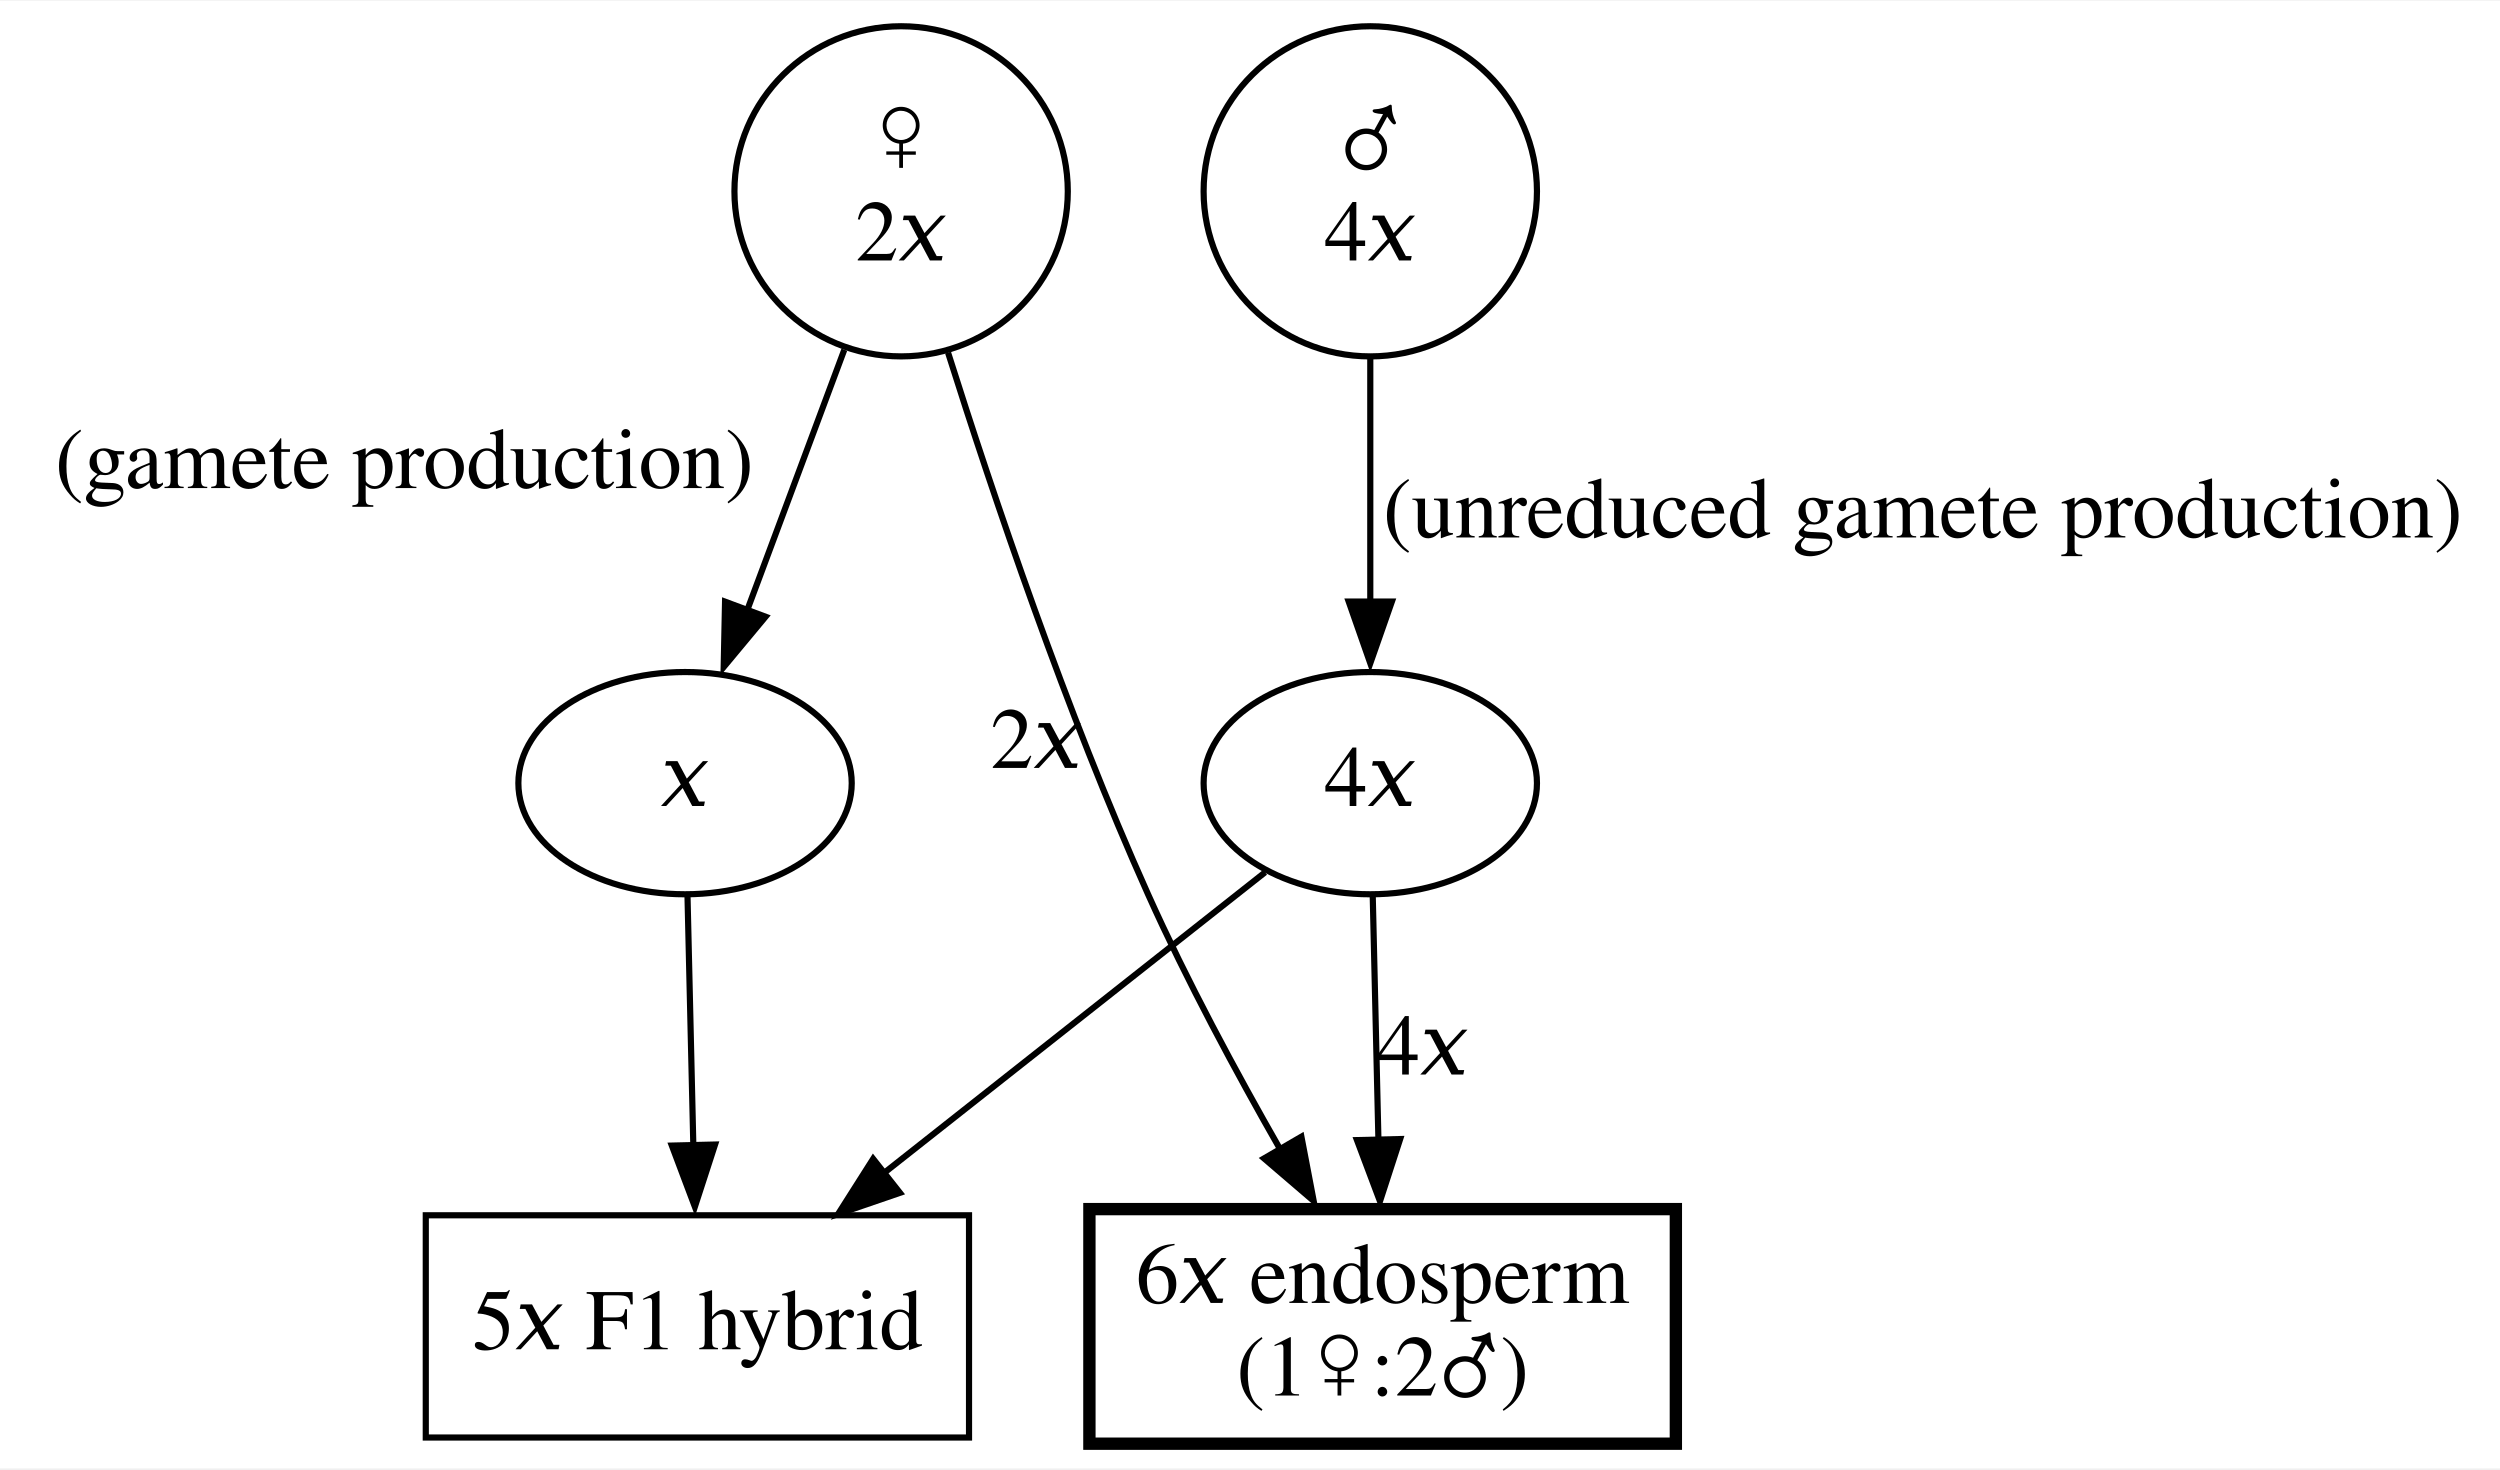
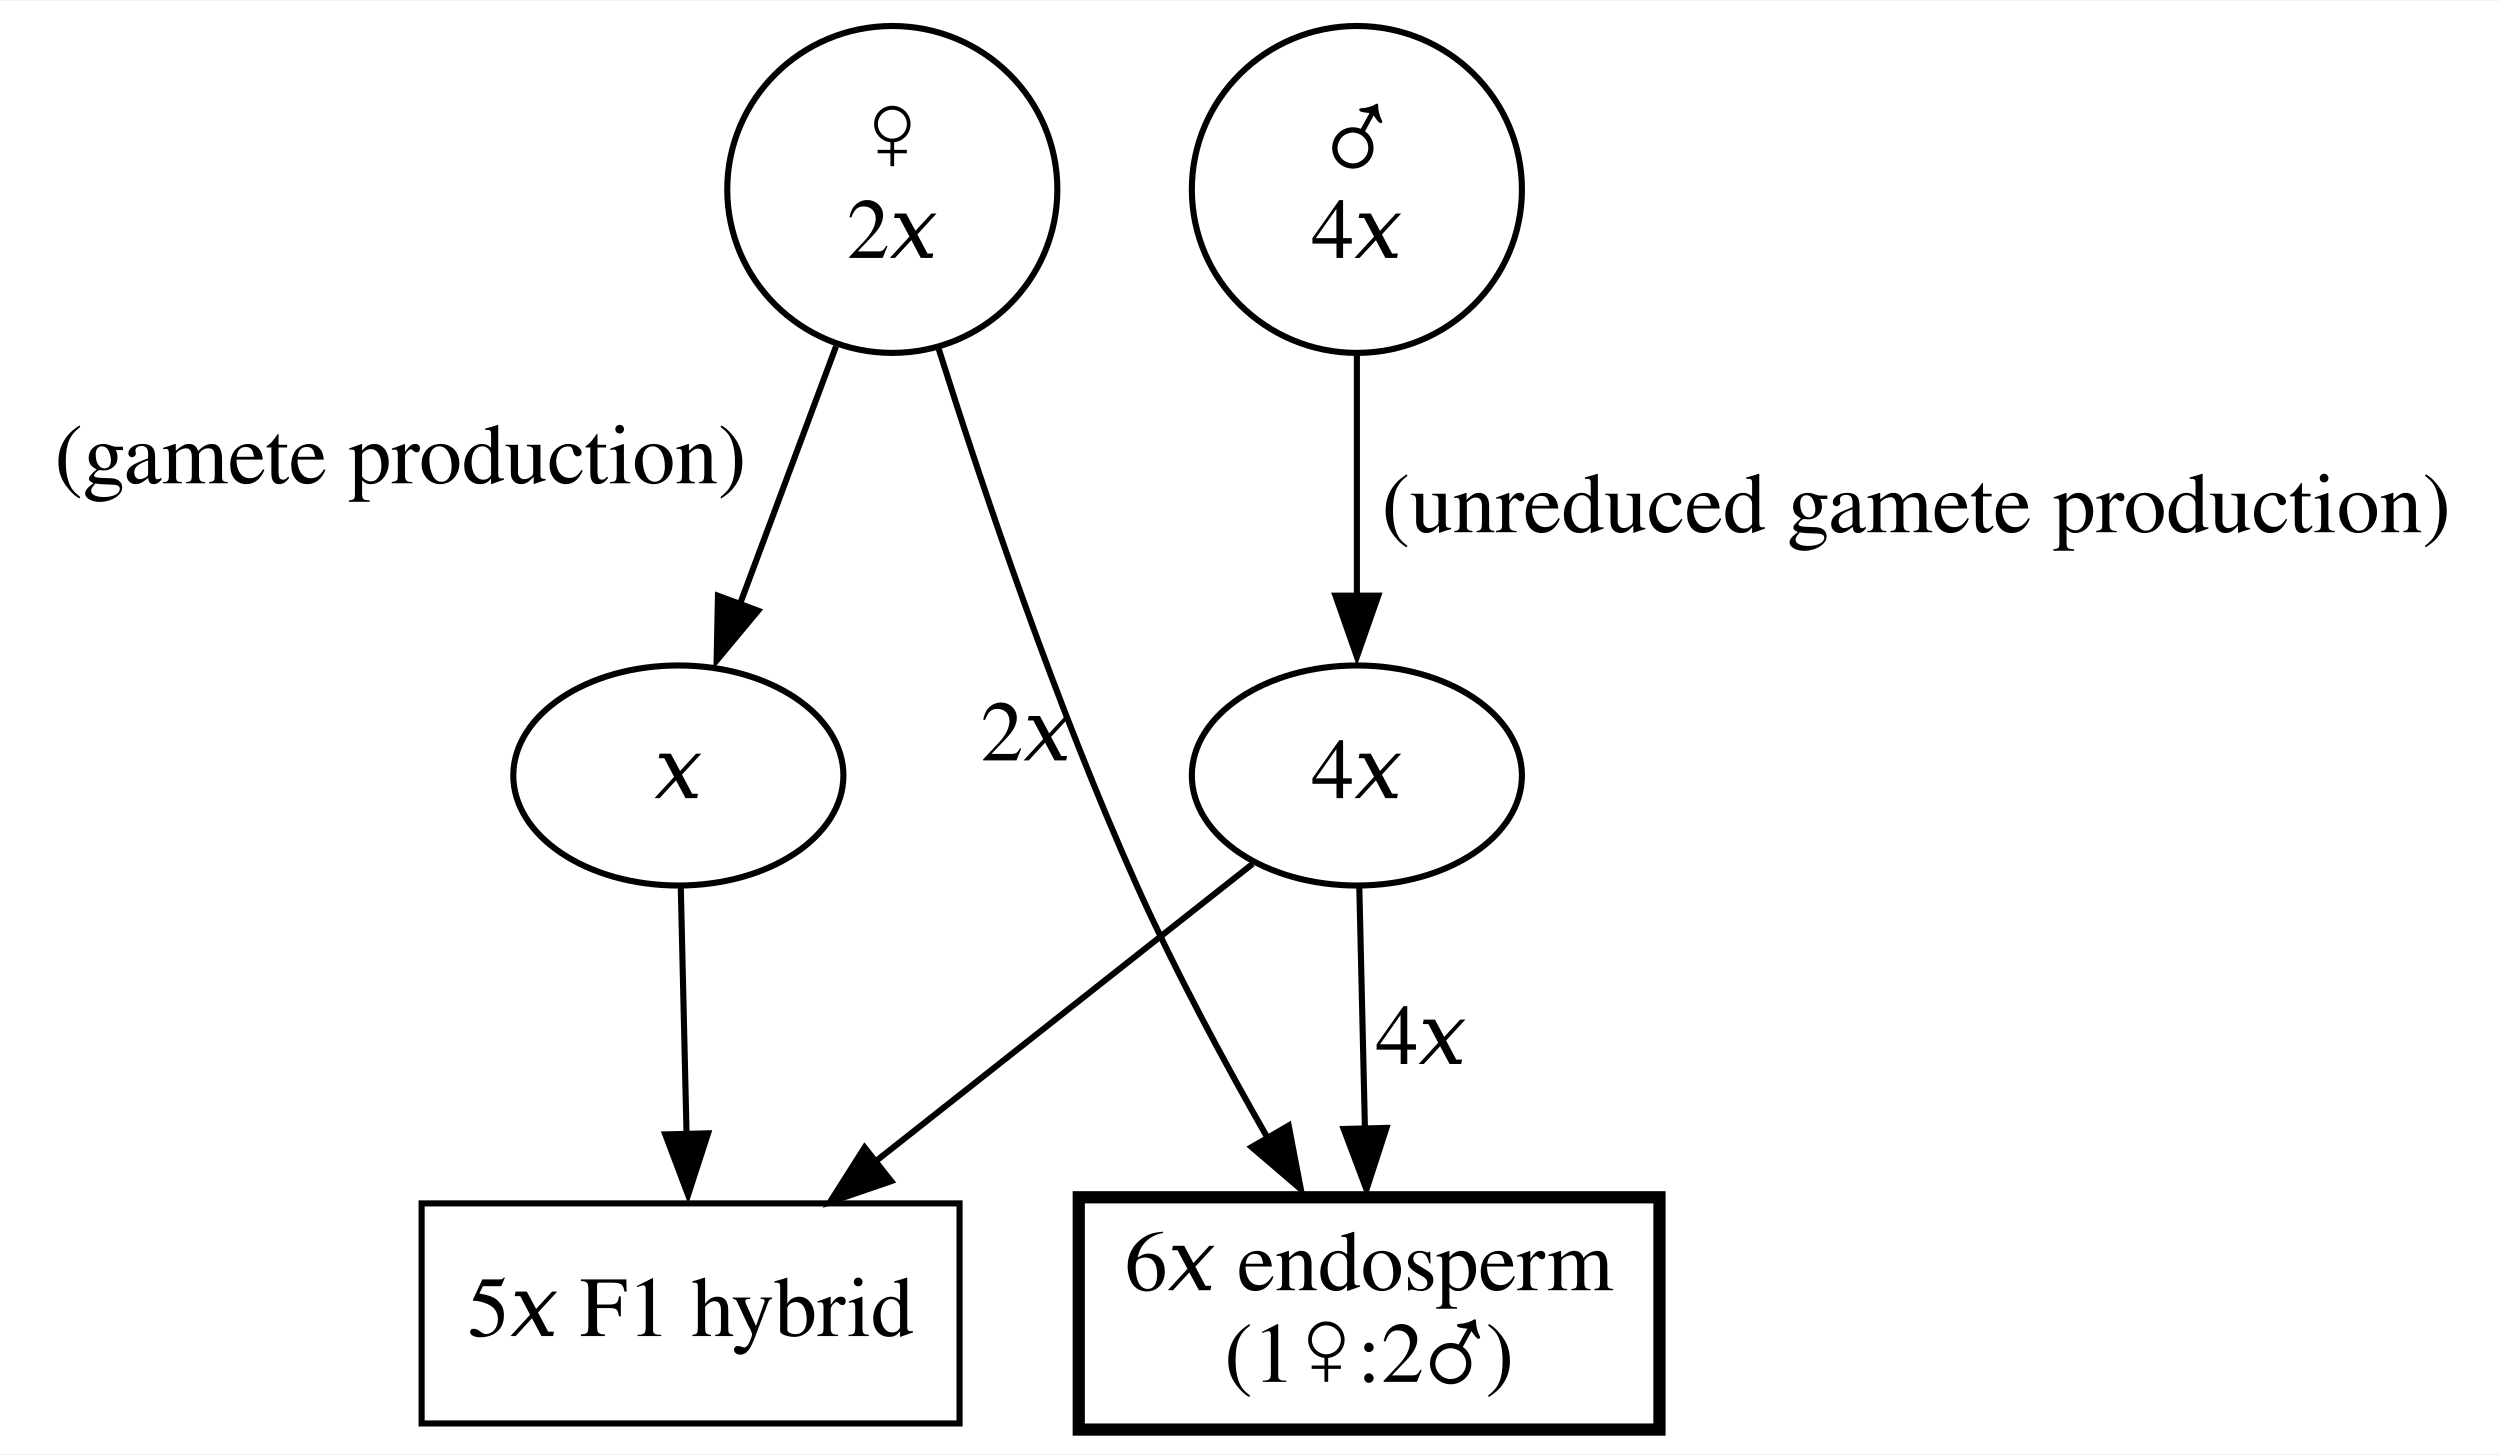
- <svg xmlns="http://www.w3.org/2000/svg" width="405pt" height="238pt" viewBox="0.00 0.00 404.97 237.74">
+ <svg xmlns="http://www.w3.org/2000/svg" width="409pt" height="238pt" viewBox="0.00 0.00 408.97 237.74">
  <g id="graph0" class="graph" transform="scale(1 1) rotate(0) translate(4 233.74)">
-     <polygon fill="white" stroke="none" points="-4,4 -4,-233.74 400.97,-233.74 400.97,4 -4,4" />
-     <g id="node1" class="node">
+     <polygon fill="white" stroke="none" points="-4,4 -4,-233.74 404.97,-233.74 404.97,4 -4,4" />
+     <g id="node1" class="node diploid_tetraploid_hybridisation4 hybrid_outcome endosperm_outcome">
      <ellipse fill="none" stroke="black" cx="141.97" cy="-202.87" rx="27" ry="26.74" />
      <text text-anchor="middle" x="141.97" y="-206.67" font-family="Times,serif" font-size="14.00">♀</text>
      <text text-anchor="middle" x="141.97" y="-191.67" font-family="Times,serif" font-size="14.00">2𝑥</text>
    </g>
-     <g id="node2" class="node">
+     <g id="node2" class="node diploid_tetraploid_hybridisation4 hybrid_outcome">
      <ellipse fill="none" stroke="black" cx="106.97" cy="-107" rx="27" ry="18" />
      <text text-anchor="middle" x="106.97" y="-103.3" font-family="Times,serif" font-size="14.00">𝑥</text>
    </g>
-     <g id="edge1" class="edge">
+     <g id="edge1" class="edge diploid_tetraploid_hybridisation4 hybrid_outcome">
      <path fill="none" stroke="black" d="M132.77,-177.21C127.91,-164.18 121.94,-148.17 116.97,-134.83" />
      <polygon fill="black" stroke="black" points="120.01,-133.96 113.23,-125.81 113.45,-136.4 120.01,-133.96" />
      <text text-anchor="middle" x="61.5" y="-154.8" font-family="Times,serif" font-size="14.00">(gamete production)   </text>
    </g>
-     <g id="node6" class="node">
+     <g id="node6" class="node diploid_tetraploid_hybridisation4 endosperm_outcome onhover">
      <polygon fill="none" stroke="black" stroke-width="2" points="267.47,-38 172.47,-38 172.47,0 267.47,0 267.47,-38" />
      <text text-anchor="middle" x="219.97" y="-22.8" font-family="Times,serif" font-size="14.00">6𝑥 endosperm</text>
      <text text-anchor="middle" x="219.97" y="-7.8" font-family="Times,serif" font-size="14.00">(1♀:2♂)</text>
    </g>
-     <g id="edge5" class="edge">
+     <g id="edge5" class="edge diploid_tetraploid_hybridisation4 endosperm_outcome">
      <path fill="none" stroke="black" d="M149.57,-176.75C156.89,-153.57 168.77,-118.4 181.97,-89 188.24,-75.02 196.3,-60.06 203.39,-47.66" />
      <polygon fill="black" stroke="black" points="206.81,-49.73 208.8,-39.32 200.76,-46.21 206.81,-49.73" />
      <text text-anchor="middle" x="163.85" y="-109.47" font-family="Times,serif" font-size="14.00">2𝑥  </text>
    </g>
-     <g id="node5" class="node">
+     <g id="node5" class="node diploid_tetraploid_hybridisation4 hybrid_outcome onhover">
      <polygon fill="none" stroke="black" points="152.97,-37 64.97,-37 64.97,-1 152.97,-1 152.97,-37" />
      <text text-anchor="middle" x="108.97" y="-15.3" font-family="Times,serif" font-size="14.00">5𝑥 F1 hybrid</text>
    </g>
-     <g id="edge4" class="edge">
+     <g id="edge3" class="edge diploid_tetraploid_hybridisation4 hybrid_outcome">
      <path fill="none" stroke="black" d="M107.37,-88.6C107.64,-77.06 108,-61.65 108.31,-48.36" />
      <polygon fill="black" stroke="black" points="111.83,-48.46 108.56,-38.38 104.83,-48.29 111.83,-48.46" />
    </g>
-     <g id="node3" class="node">
+     <g id="node3" class="node diploid_tetraploid_hybridisation4 hybrid_outcome endosperm_outcome">
      <ellipse fill="none" stroke="black" cx="217.97" cy="-202.87" rx="27" ry="26.74" />
      <text text-anchor="middle" x="217.97" y="-206.67" font-family="Times,serif" font-size="14.00">♂</text>
      <text text-anchor="middle" x="217.97" y="-191.67" font-family="Times,serif" font-size="14.00">4𝑥</text>
    </g>
-     <g id="node4" class="node">
+     <g id="node4" class="node diploid_tetraploid_hybridisation4 hybrid_outcome endosperm_outcome">
      <ellipse fill="none" stroke="black" cx="217.97" cy="-107" rx="27" ry="18" />
      <text text-anchor="middle" x="217.97" y="-103.3" font-family="Times,serif" font-size="14.00">4𝑥</text>
    </g>
-     <g id="edge2" class="edge">
+     <g id="edge2" class="edge diploid_tetraploid_hybridisation4 hybrid_outcome endosperm_outcome">
      <path fill="none" stroke="black" d="M217.97,-175.72C217.97,-163.43 217.97,-148.75 217.97,-136.21" />
      <polygon fill="black" stroke="black" points="221.47,-136.42 217.97,-126.42 214.47,-136.42 221.47,-136.42" />
-       <text text-anchor="middle" x="307.47" y="-146.8" font-family="Times,serif" font-size="14.00">  (unreduced gamete production)</text>
+       <text text-anchor="middle" x="309.47" y="-146.8" font-family="Times,serif" font-size="14.00">   (unreduced gamete production)</text>
    </g>
-     <g id="edge3" class="edge">
+     <g id="edge4" class="edge diploid_tetraploid_hybridisation4 hybrid_outcome">
      <path fill="none" stroke="black" d="M200.93,-92.56C184.45,-79.56 159.11,-59.56 139.2,-43.85" />
      <polygon fill="black" stroke="black" points="141.78,-40.64 131.76,-37.2 137.44,-46.14 141.78,-40.64" />
    </g>
-     <g id="edge6" class="edge">
+     <g id="edge6" class="edge diploid_tetraploid_hybridisation4 endosperm_outcome">
      <path fill="none" stroke="black" d="M218.37,-88.6C218.63,-77.28 218.98,-62.26 219.29,-49.15" />
      <polygon fill="black" stroke="black" points="222.81,-49.35 219.54,-39.27 215.81,-49.18 222.81,-49.35" />
-       <text text-anchor="middle" x="226.47" y="-59.8" font-family="Times,serif" font-size="14.00">4𝑥</text>
+       <text text-anchor="middle" x="228.47" y="-59.8" font-family="Times,serif" font-size="14.00"> 4𝑥</text>
    </g>
  </g>
</svg>
